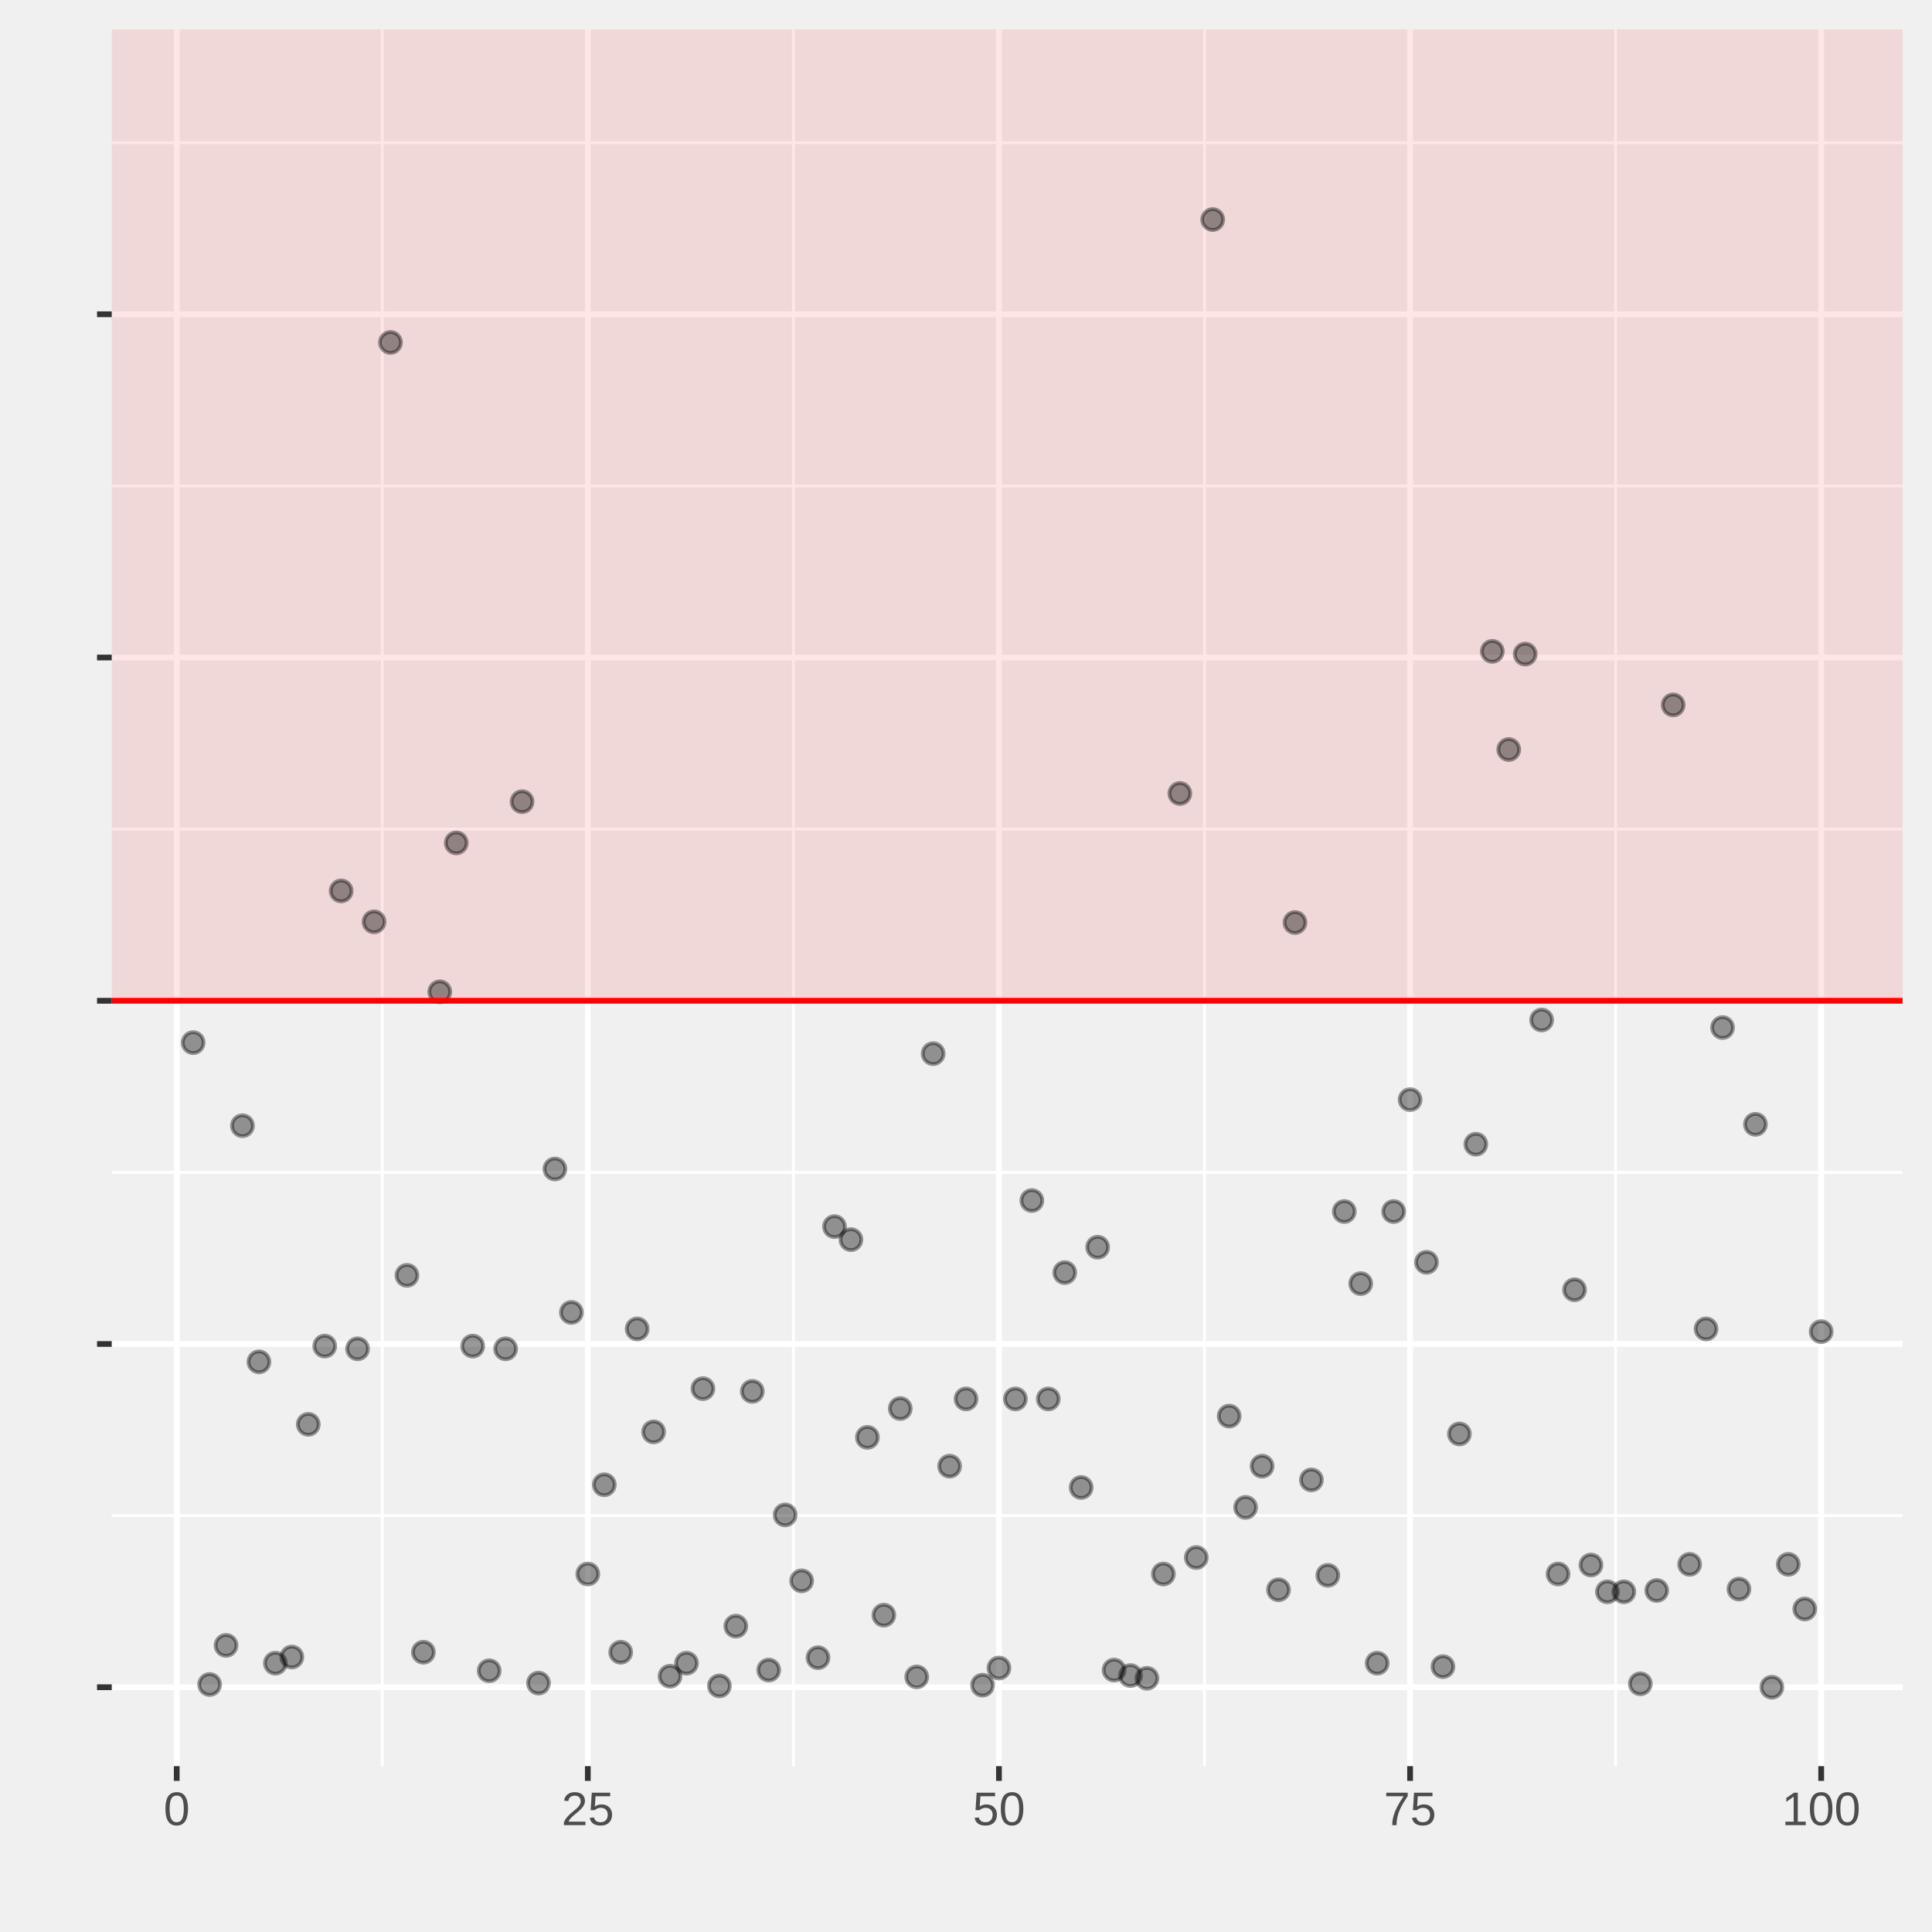
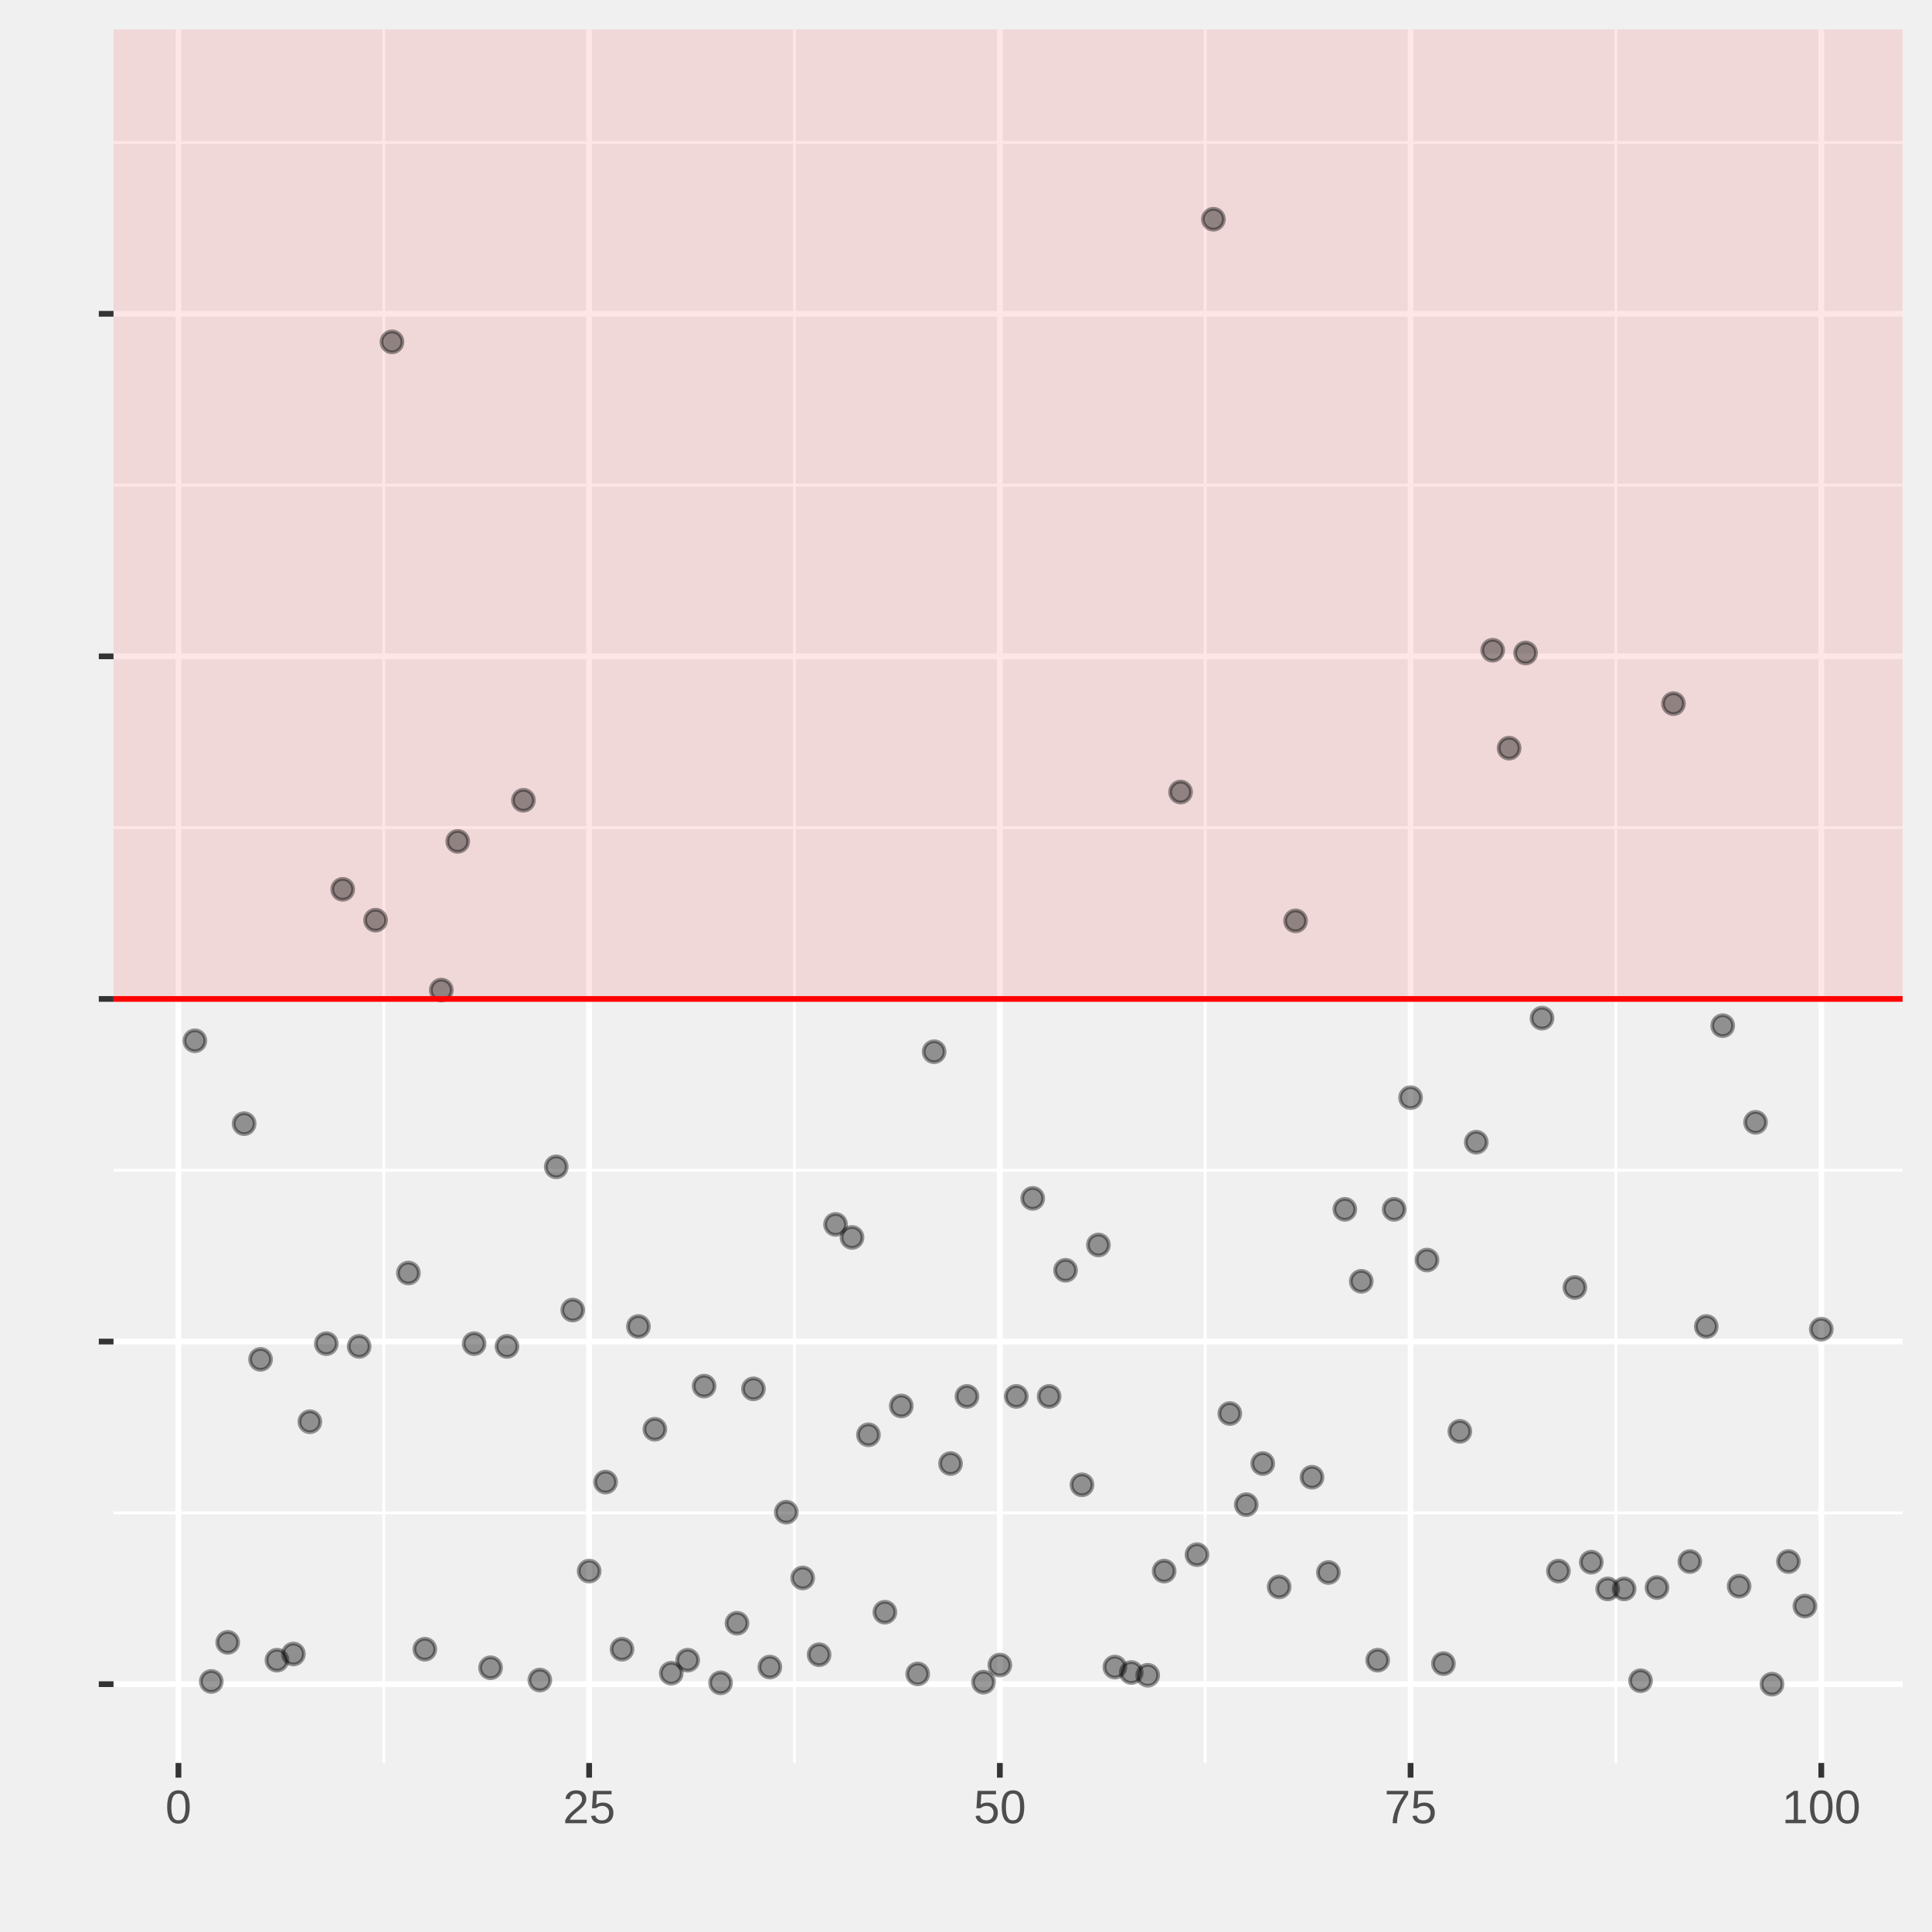
<svg xmlns="http://www.w3.org/2000/svg" width="360.00pt" height="360.00pt" viewBox="0 0 360.00 360.00">
  <g class="svglite">
    <defs>
      <style type="text/css">
    .svglite line, .svglite polyline, .svglite polygon, .svglite path, .svglite rect, .svglite circle {
      fill: none;
      stroke: #000000;
      stroke-linecap: round;
      stroke-linejoin: round;
      stroke-miterlimit: 10.00;
    }
    .svglite text {
      white-space: pre;
    }
    .svglite g.glyphgroup path {
      fill: inherit;
      stroke: none;
    }
  </style>
    </defs>
    <rect width="100%" height="100%" style="stroke: none; fill: none;" />
    <defs>
      <clipPath id="cpMC4wMHwzNjAuMDB8MC4wMHwzNjAuMDA=">
        <rect x="0.00" y="0.00" width="360.00" height="360.00" />
      </clipPath>
    </defs>
    <g clip-path="url(#cpMC4wMHwzNjAuMDB8MC4wMHwzNjAuMDA=)">
      <rect x="0" y="0.00" width="360.00" height="360.00" style="stroke-width: 1.07; stroke: none;" />
    </g>
    <defs>
-       <clipPath id="cpMjAuODJ8MzU0LjUyfDUuNDh8MzI5LjEw">
-         <rect x="20.82" y="5.48" width="333.70" height="323.62" />
+       <clipPath id="cpMjEuMTV8MzU0LjUyfDUuNDh8MzI4LjUw">
+         <rect x="21.15" y="5.48" width="333.37" height="323.02" />
      </clipPath>
    </defs>
-     <g clip-path="url(#cpMjAuODJ8MzU0LjUyfDUuNDh8MzI5LjEw)">
-       <rect x="20.82" y="5.48" width="333.70" height="323.62" style="stroke-width: 1.07; stroke: none;" />
-       <polyline points="20.82,282.41 354.52,282.41 " style="stroke-width: 0.53; stroke: #FFFFFF; stroke-linecap: butt;" />
-       <polyline points="20.82,218.46 354.52,218.46 " style="stroke-width: 0.53; stroke: #FFFFFF; stroke-linecap: butt;" />
-       <polyline points="20.82,154.50 354.52,154.50 " style="stroke-width: 0.53; stroke: #FFFFFF; stroke-linecap: butt;" />
-       <polyline points="20.82,90.54 354.52,90.54 " style="stroke-width: 0.53; stroke: #FFFFFF; stroke-linecap: butt;" />
-       <polyline points="20.82,26.59 354.52,26.59 " style="stroke-width: 0.53; stroke: #FFFFFF; stroke-linecap: butt;" />
-       <polyline points="71.23,329.10 71.23,5.48 " style="stroke-width: 0.53; stroke: #FFFFFF; stroke-linecap: butt;" />
-       <polyline points="147.84,329.10 147.84,5.48 " style="stroke-width: 0.53; stroke: #FFFFFF; stroke-linecap: butt;" />
-       <polyline points="224.44,329.10 224.44,5.48 " style="stroke-width: 0.53; stroke: #FFFFFF; stroke-linecap: butt;" />
-       <polyline points="301.05,329.10 301.05,5.48 " style="stroke-width: 0.53; stroke: #FFFFFF; stroke-linecap: butt;" />
-       <polyline points="20.82,314.39 354.52,314.39 " style="stroke-width: 1.07; stroke: #FFFFFF; stroke-linecap: butt;" />
-       <polyline points="20.82,250.43 354.52,250.43 " style="stroke-width: 1.07; stroke: #FFFFFF; stroke-linecap: butt;" />
-       <polyline points="20.82,186.48 354.52,186.48 " style="stroke-width: 1.07; stroke: #FFFFFF; stroke-linecap: butt;" />
-       <polyline points="20.82,122.52 354.52,122.52 " style="stroke-width: 1.07; stroke: #FFFFFF; stroke-linecap: butt;" />
-       <polyline points="20.82,58.56 354.52,58.56 " style="stroke-width: 1.07; stroke: #FFFFFF; stroke-linecap: butt;" />
-       <polyline points="32.93,329.10 32.93,5.48 " style="stroke-width: 1.07; stroke: #FFFFFF; stroke-linecap: butt;" />
-       <polyline points="109.53,329.10 109.53,5.48 " style="stroke-width: 1.07; stroke: #FFFFFF; stroke-linecap: butt;" />
-       <polyline points="186.14,329.10 186.14,5.48 " style="stroke-width: 1.07; stroke: #FFFFFF; stroke-linecap: butt;" />
-       <polyline points="262.75,329.10 262.75,5.48 " style="stroke-width: 1.07; stroke: #FFFFFF; stroke-linecap: butt;" />
-       <polyline points="339.35,329.10 339.35,5.48 " style="stroke-width: 1.07; stroke: #FFFFFF; stroke-linecap: butt;" />
-       <rect x="20.82" y="5.48" width="333.70" height="181.00" style="stroke-width: 1.07; stroke: none; stroke-linecap: butt; stroke-linejoin: miter; fill: #FF0000; fill-opacity: 0.10;" />
-       <circle cx="35.99" cy="194.28" r="1.95" style="stroke-width: 0.71; stroke: #000000; stroke-opacity: 0.40; fill: #000000; fill-opacity: 0.40;" />
-       <circle cx="39.06" cy="313.88" r="1.95" style="stroke-width: 0.71; stroke: #000000; stroke-opacity: 0.40; fill: #000000; fill-opacity: 0.40;" />
-       <circle cx="42.12" cy="306.59" r="1.95" style="stroke-width: 0.71; stroke: #000000; stroke-opacity: 0.40; fill: #000000; fill-opacity: 0.40;" />
-       <circle cx="45.18" cy="209.76" r="1.95" style="stroke-width: 0.71; stroke: #000000; stroke-opacity: 0.40; fill: #000000; fill-opacity: 0.40;" />
-       <circle cx="48.25" cy="253.76" r="1.95" style="stroke-width: 0.71; stroke: #000000; stroke-opacity: 0.40; fill: #000000; fill-opacity: 0.40;" />
-       <circle cx="51.31" cy="309.91" r="1.95" style="stroke-width: 0.71; stroke: #000000; stroke-opacity: 0.40; fill: #000000; fill-opacity: 0.40;" />
-       <circle cx="54.38" cy="308.76" r="1.95" style="stroke-width: 0.71; stroke: #000000; stroke-opacity: 0.40; fill: #000000; fill-opacity: 0.40;" />
-       <circle cx="57.44" cy="265.40" r="1.95" style="stroke-width: 0.71; stroke: #000000; stroke-opacity: 0.40; fill: #000000; fill-opacity: 0.40;" />
-       <circle cx="60.51" cy="250.82" r="1.95" style="stroke-width: 0.71; stroke: #000000; stroke-opacity: 0.40; fill: #000000; fill-opacity: 0.40;" />
-       <circle cx="63.57" cy="166.01" r="1.95" style="stroke-width: 0.71; stroke: #000000; stroke-opacity: 0.40; fill: #000000; fill-opacity: 0.40;" />
-       <circle cx="66.63" cy="251.33" r="1.95" style="stroke-width: 0.71; stroke: #000000; stroke-opacity: 0.40; fill: #000000; fill-opacity: 0.40;" />
-       <circle cx="69.70" cy="171.77" r="1.95" style="stroke-width: 0.71; stroke: #000000; stroke-opacity: 0.40; fill: #000000; fill-opacity: 0.40;" />
-       <circle cx="72.76" cy="63.81" r="1.95" style="stroke-width: 0.71; stroke: #000000; stroke-opacity: 0.40; fill: #000000; fill-opacity: 0.40;" />
-       <circle cx="75.83" cy="237.64" r="1.95" style="stroke-width: 0.71; stroke: #000000; stroke-opacity: 0.40; fill: #000000; fill-opacity: 0.40;" />
-       <circle cx="78.89" cy="307.87" r="1.95" style="stroke-width: 0.71; stroke: #000000; stroke-opacity: 0.40; fill: #000000; fill-opacity: 0.40;" />
-       <circle cx="81.95" cy="184.81" r="1.95" style="stroke-width: 0.71; stroke: #000000; stroke-opacity: 0.40; fill: #000000; fill-opacity: 0.40;" />
-       <circle cx="85.02" cy="157.06" r="1.95" style="stroke-width: 0.71; stroke: #000000; stroke-opacity: 0.40; fill: #000000; fill-opacity: 0.40;" />
-       <circle cx="88.08" cy="250.82" r="1.95" style="stroke-width: 0.71; stroke: #000000; stroke-opacity: 0.40; fill: #000000; fill-opacity: 0.40;" />
-       <circle cx="91.15" cy="311.32" r="1.95" style="stroke-width: 0.71; stroke: #000000; stroke-opacity: 0.40; fill: #000000; fill-opacity: 0.40;" />
-       <circle cx="94.21" cy="251.33" r="1.95" style="stroke-width: 0.71; stroke: #000000; stroke-opacity: 0.40; fill: #000000; fill-opacity: 0.40;" />
-       <circle cx="97.28" cy="149.38" r="1.95" style="stroke-width: 0.71; stroke: #000000; stroke-opacity: 0.40; fill: #000000; fill-opacity: 0.40;" />
-       <circle cx="100.34" cy="313.62" r="1.95" style="stroke-width: 0.71; stroke: #000000; stroke-opacity: 0.40; fill: #000000; fill-opacity: 0.40;" />
-       <circle cx="103.40" cy="217.82" r="1.95" style="stroke-width: 0.71; stroke: #000000; stroke-opacity: 0.40; fill: #000000; fill-opacity: 0.40;" />
-       <circle cx="106.47" cy="244.55" r="1.95" style="stroke-width: 0.71; stroke: #000000; stroke-opacity: 0.40; fill: #000000; fill-opacity: 0.40;" />
-       <circle cx="109.53" cy="293.29" r="1.95" style="stroke-width: 0.71; stroke: #000000; stroke-opacity: 0.40; fill: #000000; fill-opacity: 0.40;" />
-       <circle cx="112.60" cy="276.66" r="1.95" style="stroke-width: 0.71; stroke: #000000; stroke-opacity: 0.40; fill: #000000; fill-opacity: 0.40;" />
-       <circle cx="115.66" cy="307.87" r="1.95" style="stroke-width: 0.71; stroke: #000000; stroke-opacity: 0.40; fill: #000000; fill-opacity: 0.40;" />
-       <circle cx="118.73" cy="247.62" r="1.95" style="stroke-width: 0.71; stroke: #000000; stroke-opacity: 0.40; fill: #000000; fill-opacity: 0.40;" />
-       <circle cx="121.79" cy="266.81" r="1.95" style="stroke-width: 0.71; stroke: #000000; stroke-opacity: 0.40; fill: #000000; fill-opacity: 0.40;" />
-       <circle cx="124.85" cy="312.34" r="1.95" style="stroke-width: 0.71; stroke: #000000; stroke-opacity: 0.40; fill: #000000; fill-opacity: 0.40;" />
-       <circle cx="127.92" cy="309.91" r="1.95" style="stroke-width: 0.71; stroke: #000000; stroke-opacity: 0.40; fill: #000000; fill-opacity: 0.40;" />
-       <circle cx="130.98" cy="258.75" r="1.95" style="stroke-width: 0.71; stroke: #000000; stroke-opacity: 0.40; fill: #000000; fill-opacity: 0.40;" />
-       <circle cx="134.05" cy="314.14" r="1.95" style="stroke-width: 0.71; stroke: #000000; stroke-opacity: 0.40; fill: #000000; fill-opacity: 0.40;" />
-       <circle cx="137.11" cy="303.01" r="1.95" style="stroke-width: 0.71; stroke: #000000; stroke-opacity: 0.40; fill: #000000; fill-opacity: 0.40;" />
-       <circle cx="140.18" cy="259.26" r="1.95" style="stroke-width: 0.71; stroke: #000000; stroke-opacity: 0.40; fill: #000000; fill-opacity: 0.40;" />
-       <circle cx="143.24" cy="311.19" r="1.95" style="stroke-width: 0.71; stroke: #000000; stroke-opacity: 0.40; fill: #000000; fill-opacity: 0.40;" />
-       <circle cx="146.30" cy="282.28" r="1.95" style="stroke-width: 0.71; stroke: #000000; stroke-opacity: 0.40; fill: #000000; fill-opacity: 0.40;" />
-       <circle cx="149.37" cy="294.56" r="1.95" style="stroke-width: 0.71; stroke: #000000; stroke-opacity: 0.40; fill: #000000; fill-opacity: 0.40;" />
-       <circle cx="152.43" cy="308.89" r="1.95" style="stroke-width: 0.71; stroke: #000000; stroke-opacity: 0.40; fill: #000000; fill-opacity: 0.40;" />
-       <circle cx="155.50" cy="228.56" r="1.95" style="stroke-width: 0.71; stroke: #000000; stroke-opacity: 0.40; fill: #000000; fill-opacity: 0.40;" />
-       <circle cx="158.56" cy="230.99" r="1.95" style="stroke-width: 0.71; stroke: #000000; stroke-opacity: 0.40; fill: #000000; fill-opacity: 0.40;" />
-       <circle cx="161.63" cy="267.83" r="1.95" style="stroke-width: 0.71; stroke: #000000; stroke-opacity: 0.40; fill: #000000; fill-opacity: 0.40;" />
-       <circle cx="164.69" cy="300.96" r="1.95" style="stroke-width: 0.71; stroke: #000000; stroke-opacity: 0.40; fill: #000000; fill-opacity: 0.40;" />
-       <circle cx="167.75" cy="262.46" r="1.95" style="stroke-width: 0.71; stroke: #000000; stroke-opacity: 0.40; fill: #000000; fill-opacity: 0.40;" />
-       <circle cx="170.82" cy="312.47" r="1.95" style="stroke-width: 0.71; stroke: #000000; stroke-opacity: 0.40; fill: #000000; fill-opacity: 0.40;" />
-       <circle cx="173.88" cy="196.33" r="1.95" style="stroke-width: 0.71; stroke: #000000; stroke-opacity: 0.40; fill: #000000; fill-opacity: 0.40;" />
-       <circle cx="176.95" cy="273.20" r="1.95" style="stroke-width: 0.71; stroke: #000000; stroke-opacity: 0.40; fill: #000000; fill-opacity: 0.40;" />
-       <circle cx="180.01" cy="260.67" r="1.95" style="stroke-width: 0.71; stroke: #000000; stroke-opacity: 0.40; fill: #000000; fill-opacity: 0.40;" />
-       <circle cx="183.08" cy="314.01" r="1.95" style="stroke-width: 0.71; stroke: #000000; stroke-opacity: 0.40; fill: #000000; fill-opacity: 0.40;" />
-       <circle cx="186.14" cy="310.81" r="1.95" style="stroke-width: 0.71; stroke: #000000; stroke-opacity: 0.40; fill: #000000; fill-opacity: 0.40;" />
-       <circle cx="189.20" cy="260.67" r="1.95" style="stroke-width: 0.71; stroke: #000000; stroke-opacity: 0.40; fill: #000000; fill-opacity: 0.40;" />
-       <circle cx="192.27" cy="223.70" r="1.95" style="stroke-width: 0.71; stroke: #000000; stroke-opacity: 0.40; fill: #000000; fill-opacity: 0.40;" />
-       <circle cx="195.33" cy="260.67" r="1.95" style="stroke-width: 0.71; stroke: #000000; stroke-opacity: 0.40; fill: #000000; fill-opacity: 0.40;" />
-       <circle cx="198.40" cy="237.13" r="1.95" style="stroke-width: 0.71; stroke: #000000; stroke-opacity: 0.40; fill: #000000; fill-opacity: 0.40;" />
-       <circle cx="201.46" cy="277.17" r="1.95" style="stroke-width: 0.71; stroke: #000000; stroke-opacity: 0.40; fill: #000000; fill-opacity: 0.40;" />
-       <circle cx="204.53" cy="232.40" r="1.95" style="stroke-width: 0.71; stroke: #000000; stroke-opacity: 0.40; fill: #000000; fill-opacity: 0.40;" />
-       <circle cx="207.59" cy="311.19" r="1.95" style="stroke-width: 0.71; stroke: #000000; stroke-opacity: 0.40; fill: #000000; fill-opacity: 0.40;" />
-       <circle cx="210.65" cy="312.22" r="1.95" style="stroke-width: 0.71; stroke: #000000; stroke-opacity: 0.40; fill: #000000; fill-opacity: 0.40;" />
-       <circle cx="213.72" cy="312.73" r="1.95" style="stroke-width: 0.71; stroke: #000000; stroke-opacity: 0.40; fill: #000000; fill-opacity: 0.40;" />
-       <circle cx="216.78" cy="293.29" r="1.95" style="stroke-width: 0.71; stroke: #000000; stroke-opacity: 0.40; fill: #000000; fill-opacity: 0.40;" />
-       <circle cx="219.85" cy="147.85" r="1.95" style="stroke-width: 0.71; stroke: #000000; stroke-opacity: 0.40; fill: #000000; fill-opacity: 0.40;" />
-       <circle cx="222.91" cy="290.22" r="1.95" style="stroke-width: 0.71; stroke: #000000; stroke-opacity: 0.40; fill: #000000; fill-opacity: 0.40;" />
-       <circle cx="225.97" cy="40.91" r="1.95" style="stroke-width: 0.71; stroke: #000000; stroke-opacity: 0.40; fill: #000000; fill-opacity: 0.40;" />
-       <circle cx="229.04" cy="263.87" r="1.95" style="stroke-width: 0.71; stroke: #000000; stroke-opacity: 0.40; fill: #000000; fill-opacity: 0.40;" />
-       <circle cx="232.10" cy="280.88" r="1.95" style="stroke-width: 0.71; stroke: #000000; stroke-opacity: 0.40; fill: #000000; fill-opacity: 0.40;" />
-       <circle cx="235.17" cy="273.20" r="1.95" style="stroke-width: 0.71; stroke: #000000; stroke-opacity: 0.40; fill: #000000; fill-opacity: 0.40;" />
-       <circle cx="238.23" cy="296.23" r="1.95" style="stroke-width: 0.71; stroke: #000000; stroke-opacity: 0.40; fill: #000000; fill-opacity: 0.40;" />
-       <circle cx="241.30" cy="171.90" r="1.95" style="stroke-width: 0.71; stroke: #000000; stroke-opacity: 0.40; fill: #000000; fill-opacity: 0.40;" />
-       <circle cx="244.36" cy="275.76" r="1.95" style="stroke-width: 0.71; stroke: #000000; stroke-opacity: 0.40; fill: #000000; fill-opacity: 0.40;" />
-       <circle cx="247.42" cy="293.54" r="1.95" style="stroke-width: 0.71; stroke: #000000; stroke-opacity: 0.40; fill: #000000; fill-opacity: 0.40;" />
-       <circle cx="250.49" cy="225.75" r="1.95" style="stroke-width: 0.71; stroke: #000000; stroke-opacity: 0.40; fill: #000000; fill-opacity: 0.40;" />
-       <circle cx="253.55" cy="239.18" r="1.95" style="stroke-width: 0.71; stroke: #000000; stroke-opacity: 0.40; fill: #000000; fill-opacity: 0.40;" />
-       <circle cx="256.62" cy="309.91" r="1.95" style="stroke-width: 0.71; stroke: #000000; stroke-opacity: 0.40; fill: #000000; fill-opacity: 0.40;" />
-       <circle cx="259.68" cy="225.75" r="1.95" style="stroke-width: 0.71; stroke: #000000; stroke-opacity: 0.40; fill: #000000; fill-opacity: 0.40;" />
-       <circle cx="262.75" cy="204.90" r="1.95" style="stroke-width: 0.71; stroke: #000000; stroke-opacity: 0.40; fill: #000000; fill-opacity: 0.40;" />
-       <circle cx="265.81" cy="235.21" r="1.95" style="stroke-width: 0.71; stroke: #000000; stroke-opacity: 0.40; fill: #000000; fill-opacity: 0.40;" />
-       <circle cx="268.87" cy="310.55" r="1.95" style="stroke-width: 0.71; stroke: #000000; stroke-opacity: 0.40; fill: #000000; fill-opacity: 0.40;" />
-       <circle cx="271.94" cy="267.19" r="1.95" style="stroke-width: 0.71; stroke: #000000; stroke-opacity: 0.40; fill: #000000; fill-opacity: 0.40;" />
-       <circle cx="275.00" cy="213.21" r="1.95" style="stroke-width: 0.71; stroke: #000000; stroke-opacity: 0.40; fill: #000000; fill-opacity: 0.40;" />
-       <circle cx="278.07" cy="121.37" r="1.95" style="stroke-width: 0.71; stroke: #000000; stroke-opacity: 0.40; fill: #000000; fill-opacity: 0.40;" />
-       <circle cx="281.13" cy="139.66" r="1.95" style="stroke-width: 0.71; stroke: #000000; stroke-opacity: 0.40; fill: #000000; fill-opacity: 0.40;" />
-       <circle cx="284.20" cy="121.88" r="1.95" style="stroke-width: 0.71; stroke: #000000; stroke-opacity: 0.40; fill: #000000; fill-opacity: 0.40;" />
-       <circle cx="287.26" cy="190.06" r="1.95" style="stroke-width: 0.71; stroke: #000000; stroke-opacity: 0.40; fill: #000000; fill-opacity: 0.40;" />
-       <circle cx="290.32" cy="293.29" r="1.95" style="stroke-width: 0.71; stroke: #000000; stroke-opacity: 0.40; fill: #000000; fill-opacity: 0.40;" />
-       <circle cx="293.39" cy="240.33" r="1.95" style="stroke-width: 0.71; stroke: #000000; stroke-opacity: 0.40; fill: #000000; fill-opacity: 0.40;" />
-       <circle cx="296.45" cy="291.62" r="1.95" style="stroke-width: 0.71; stroke: #000000; stroke-opacity: 0.40; fill: #000000; fill-opacity: 0.40;" />
-       <circle cx="299.52" cy="296.61" r="1.95" style="stroke-width: 0.71; stroke: #000000; stroke-opacity: 0.40; fill: #000000; fill-opacity: 0.40;" />
-       <circle cx="302.58" cy="296.61" r="1.95" style="stroke-width: 0.71; stroke: #000000; stroke-opacity: 0.40; fill: #000000; fill-opacity: 0.40;" />
-       <circle cx="305.65" cy="313.75" r="1.95" style="stroke-width: 0.71; stroke: #000000; stroke-opacity: 0.40; fill: #000000; fill-opacity: 0.40;" />
-       <circle cx="308.71" cy="296.36" r="1.95" style="stroke-width: 0.71; stroke: #000000; stroke-opacity: 0.40; fill: #000000; fill-opacity: 0.40;" />
-       <circle cx="311.77" cy="131.35" r="1.95" style="stroke-width: 0.71; stroke: #000000; stroke-opacity: 0.40; fill: #000000; fill-opacity: 0.40;" />
-       <circle cx="314.84" cy="291.49" r="1.95" style="stroke-width: 0.71; stroke: #000000; stroke-opacity: 0.40; fill: #000000; fill-opacity: 0.40;" />
-       <circle cx="317.90" cy="247.62" r="1.95" style="stroke-width: 0.71; stroke: #000000; stroke-opacity: 0.40; fill: #000000; fill-opacity: 0.40;" />
-       <circle cx="320.97" cy="191.47" r="1.95" style="stroke-width: 0.71; stroke: #000000; stroke-opacity: 0.40; fill: #000000; fill-opacity: 0.40;" />
-       <circle cx="324.03" cy="296.10" r="1.95" style="stroke-width: 0.71; stroke: #000000; stroke-opacity: 0.40; fill: #000000; fill-opacity: 0.40;" />
-       <circle cx="327.10" cy="209.50" r="1.95" style="stroke-width: 0.71; stroke: #000000; stroke-opacity: 0.40; fill: #000000; fill-opacity: 0.40;" />
-       <circle cx="330.16" cy="314.39" r="1.95" style="stroke-width: 0.71; stroke: #000000; stroke-opacity: 0.40; fill: #000000; fill-opacity: 0.40;" />
-       <circle cx="333.22" cy="291.49" r="1.95" style="stroke-width: 0.71; stroke: #000000; stroke-opacity: 0.40; fill: #000000; fill-opacity: 0.40;" />
-       <circle cx="336.29" cy="299.81" r="1.95" style="stroke-width: 0.71; stroke: #000000; stroke-opacity: 0.40; fill: #000000; fill-opacity: 0.40;" />
-       <circle cx="339.35" cy="248.13" r="1.95" style="stroke-width: 0.71; stroke: #000000; stroke-opacity: 0.40; fill: #000000; fill-opacity: 0.40;" />
-       <line x1="20.82" y1="186.48" x2="354.52" y2="186.48" style="stroke-width: 1.07; stroke: #FF0000; stroke-linecap: butt;" />
+     <g clip-path="url(#cpMjEuMTV8MzU0LjUyfDUuNDh8MzI4LjUw)">
+       <rect x="21.15" y="5.48" width="333.37" height="323.02" style="stroke-width: 1.07; stroke: none;" />
+       <polyline points="21.15,281.90 354.52,281.90 " style="stroke-width: 0.53; stroke: #FFFFFF; stroke-linecap: butt;" />
+       <polyline points="21.15,218.06 354.52,218.06 " style="stroke-width: 0.53; stroke: #FFFFFF; stroke-linecap: butt;" />
+       <polyline points="21.15,154.22 354.52,154.22 " style="stroke-width: 0.53; stroke: #FFFFFF; stroke-linecap: butt;" />
+       <polyline points="21.15,90.39 354.52,90.39 " style="stroke-width: 0.53; stroke: #FFFFFF; stroke-linecap: butt;" />
+       <polyline points="21.15,26.55 354.52,26.55 " style="stroke-width: 0.53; stroke: #FFFFFF; stroke-linecap: butt;" />
+       <polyline points="71.51,328.50 71.51,5.48 " style="stroke-width: 0.53; stroke: #FFFFFF; stroke-linecap: butt;" />
+       <polyline points="148.04,328.50 148.04,5.48 " style="stroke-width: 0.53; stroke: #FFFFFF; stroke-linecap: butt;" />
+       <polyline points="224.57,328.50 224.57,5.48 " style="stroke-width: 0.53; stroke: #FFFFFF; stroke-linecap: butt;" />
+       <polyline points="301.10,328.50 301.10,5.48 " style="stroke-width: 0.53; stroke: #FFFFFF; stroke-linecap: butt;" />
+       <polyline points="21.15,313.82 354.52,313.82 " style="stroke-width: 1.07; stroke: #FFFFFF; stroke-linecap: butt;" />
+       <polyline points="21.15,249.98 354.52,249.98 " style="stroke-width: 1.07; stroke: #FFFFFF; stroke-linecap: butt;" />
+       <polyline points="21.15,186.14 354.52,186.14 " style="stroke-width: 1.07; stroke: #FFFFFF; stroke-linecap: butt;" />
+       <polyline points="21.15,122.30 354.52,122.30 " style="stroke-width: 1.07; stroke: #FFFFFF; stroke-linecap: butt;" />
+       <polyline points="21.15,58.47 354.52,58.47 " style="stroke-width: 1.07; stroke: #FFFFFF; stroke-linecap: butt;" />
+       <polyline points="33.25,328.50 33.25,5.48 " style="stroke-width: 1.07; stroke: #FFFFFF; stroke-linecap: butt;" />
+       <polyline points="109.78,328.50 109.78,5.48 " style="stroke-width: 1.07; stroke: #FFFFFF; stroke-linecap: butt;" />
+       <polyline points="186.31,328.50 186.31,5.48 " style="stroke-width: 1.07; stroke: #FFFFFF; stroke-linecap: butt;" />
+       <polyline points="262.84,328.50 262.84,5.48 " style="stroke-width: 1.07; stroke: #FFFFFF; stroke-linecap: butt;" />
+       <polyline points="339.37,328.50 339.37,5.48 " style="stroke-width: 1.07; stroke: #FFFFFF; stroke-linecap: butt;" />
+       <rect x="21.15" y="5.48" width="333.37" height="180.66" style="stroke-width: 1.07; stroke: none; stroke-linecap: butt; stroke-linejoin: miter; fill: #FF0000; fill-opacity: 0.10;" />
+       <circle cx="36.31" cy="193.93" r="1.95" style="stroke-width: 0.71; stroke: #000000; stroke-opacity: 0.40; fill: #000000; fill-opacity: 0.40;" />
+       <circle cx="39.37" cy="313.31" r="1.95" style="stroke-width: 0.71; stroke: #000000; stroke-opacity: 0.40; fill: #000000; fill-opacity: 0.40;" />
+       <circle cx="42.43" cy="306.03" r="1.95" style="stroke-width: 0.71; stroke: #000000; stroke-opacity: 0.40; fill: #000000; fill-opacity: 0.40;" />
+       <circle cx="45.49" cy="209.38" r="1.95" style="stroke-width: 0.71; stroke: #000000; stroke-opacity: 0.40; fill: #000000; fill-opacity: 0.40;" />
+       <circle cx="48.55" cy="253.30" r="1.95" style="stroke-width: 0.71; stroke: #000000; stroke-opacity: 0.40; fill: #000000; fill-opacity: 0.40;" />
+       <circle cx="51.61" cy="309.35" r="1.95" style="stroke-width: 0.71; stroke: #000000; stroke-opacity: 0.40; fill: #000000; fill-opacity: 0.40;" />
+       <circle cx="54.67" cy="308.20" r="1.95" style="stroke-width: 0.71; stroke: #000000; stroke-opacity: 0.40; fill: #000000; fill-opacity: 0.40;" />
+       <circle cx="57.74" cy="264.92" r="1.95" style="stroke-width: 0.71; stroke: #000000; stroke-opacity: 0.40; fill: #000000; fill-opacity: 0.40;" />
+       <circle cx="60.80" cy="250.37" r="1.95" style="stroke-width: 0.71; stroke: #000000; stroke-opacity: 0.40; fill: #000000; fill-opacity: 0.40;" />
+       <circle cx="63.86" cy="165.71" r="1.95" style="stroke-width: 0.71; stroke: #000000; stroke-opacity: 0.40; fill: #000000; fill-opacity: 0.40;" />
+       <circle cx="66.92" cy="250.88" r="1.95" style="stroke-width: 0.71; stroke: #000000; stroke-opacity: 0.40; fill: #000000; fill-opacity: 0.40;" />
+       <circle cx="69.98" cy="171.46" r="1.95" style="stroke-width: 0.71; stroke: #000000; stroke-opacity: 0.40; fill: #000000; fill-opacity: 0.40;" />
+       <circle cx="73.04" cy="63.70" r="1.95" style="stroke-width: 0.71; stroke: #000000; stroke-opacity: 0.40; fill: #000000; fill-opacity: 0.40;" />
+       <circle cx="76.10" cy="237.21" r="1.95" style="stroke-width: 0.71; stroke: #000000; stroke-opacity: 0.40; fill: #000000; fill-opacity: 0.40;" />
+       <circle cx="79.16" cy="307.31" r="1.95" style="stroke-width: 0.71; stroke: #000000; stroke-opacity: 0.40; fill: #000000; fill-opacity: 0.40;" />
+       <circle cx="82.23" cy="184.48" r="1.95" style="stroke-width: 0.71; stroke: #000000; stroke-opacity: 0.40; fill: #000000; fill-opacity: 0.40;" />
+       <circle cx="85.29" cy="156.78" r="1.95" style="stroke-width: 0.71; stroke: #000000; stroke-opacity: 0.40; fill: #000000; fill-opacity: 0.40;" />
+       <circle cx="88.35" cy="250.37" r="1.95" style="stroke-width: 0.71; stroke: #000000; stroke-opacity: 0.40; fill: #000000; fill-opacity: 0.40;" />
+       <circle cx="91.41" cy="310.76" r="1.95" style="stroke-width: 0.71; stroke: #000000; stroke-opacity: 0.40; fill: #000000; fill-opacity: 0.40;" />
+       <circle cx="94.47" cy="250.88" r="1.95" style="stroke-width: 0.71; stroke: #000000; stroke-opacity: 0.40; fill: #000000; fill-opacity: 0.40;" />
+       <circle cx="97.53" cy="149.12" r="1.95" style="stroke-width: 0.71; stroke: #000000; stroke-opacity: 0.40; fill: #000000; fill-opacity: 0.40;" />
+       <circle cx="100.59" cy="313.05" r="1.95" style="stroke-width: 0.71; stroke: #000000; stroke-opacity: 0.40; fill: #000000; fill-opacity: 0.40;" />
+       <circle cx="103.65" cy="217.42" r="1.95" style="stroke-width: 0.71; stroke: #000000; stroke-opacity: 0.40; fill: #000000; fill-opacity: 0.40;" />
+       <circle cx="106.72" cy="244.11" r="1.95" style="stroke-width: 0.71; stroke: #000000; stroke-opacity: 0.40; fill: #000000; fill-opacity: 0.40;" />
+       <circle cx="109.78" cy="292.75" r="1.95" style="stroke-width: 0.71; stroke: #000000; stroke-opacity: 0.40; fill: #000000; fill-opacity: 0.40;" />
+       <circle cx="112.84" cy="276.16" r="1.95" style="stroke-width: 0.71; stroke: #000000; stroke-opacity: 0.40; fill: #000000; fill-opacity: 0.40;" />
+       <circle cx="115.90" cy="307.31" r="1.95" style="stroke-width: 0.71; stroke: #000000; stroke-opacity: 0.40; fill: #000000; fill-opacity: 0.40;" />
+       <circle cx="118.96" cy="247.17" r="1.95" style="stroke-width: 0.71; stroke: #000000; stroke-opacity: 0.40; fill: #000000; fill-opacity: 0.40;" />
+       <circle cx="122.02" cy="266.32" r="1.95" style="stroke-width: 0.71; stroke: #000000; stroke-opacity: 0.40; fill: #000000; fill-opacity: 0.40;" />
+       <circle cx="125.08" cy="311.78" r="1.95" style="stroke-width: 0.71; stroke: #000000; stroke-opacity: 0.40; fill: #000000; fill-opacity: 0.40;" />
+       <circle cx="128.14" cy="309.35" r="1.95" style="stroke-width: 0.71; stroke: #000000; stroke-opacity: 0.40; fill: #000000; fill-opacity: 0.40;" />
+       <circle cx="131.20" cy="258.28" r="1.95" style="stroke-width: 0.71; stroke: #000000; stroke-opacity: 0.40; fill: #000000; fill-opacity: 0.40;" />
+       <circle cx="134.27" cy="313.57" r="1.95" style="stroke-width: 0.71; stroke: #000000; stroke-opacity: 0.40; fill: #000000; fill-opacity: 0.40;" />
+       <circle cx="137.33" cy="302.46" r="1.95" style="stroke-width: 0.71; stroke: #000000; stroke-opacity: 0.40; fill: #000000; fill-opacity: 0.40;" />
+       <circle cx="140.39" cy="258.79" r="1.95" style="stroke-width: 0.71; stroke: #000000; stroke-opacity: 0.40; fill: #000000; fill-opacity: 0.40;" />
+       <circle cx="143.45" cy="310.63" r="1.95" style="stroke-width: 0.71; stroke: #000000; stroke-opacity: 0.40; fill: #000000; fill-opacity: 0.40;" />
+       <circle cx="146.51" cy="281.77" r="1.95" style="stroke-width: 0.71; stroke: #000000; stroke-opacity: 0.40; fill: #000000; fill-opacity: 0.40;" />
+       <circle cx="149.57" cy="294.03" r="1.95" style="stroke-width: 0.71; stroke: #000000; stroke-opacity: 0.40; fill: #000000; fill-opacity: 0.40;" />
+       <circle cx="152.63" cy="308.33" r="1.95" style="stroke-width: 0.71; stroke: #000000; stroke-opacity: 0.40; fill: #000000; fill-opacity: 0.40;" />
+       <circle cx="155.69" cy="228.15" r="1.95" style="stroke-width: 0.71; stroke: #000000; stroke-opacity: 0.40; fill: #000000; fill-opacity: 0.40;" />
+       <circle cx="158.76" cy="230.58" r="1.95" style="stroke-width: 0.71; stroke: #000000; stroke-opacity: 0.40; fill: #000000; fill-opacity: 0.40;" />
+       <circle cx="161.82" cy="267.35" r="1.95" style="stroke-width: 0.71; stroke: #000000; stroke-opacity: 0.40; fill: #000000; fill-opacity: 0.40;" />
+       <circle cx="164.88" cy="300.41" r="1.95" style="stroke-width: 0.71; stroke: #000000; stroke-opacity: 0.40; fill: #000000; fill-opacity: 0.40;" />
+       <circle cx="167.94" cy="261.98" r="1.95" style="stroke-width: 0.71; stroke: #000000; stroke-opacity: 0.40; fill: #000000; fill-opacity: 0.40;" />
+       <circle cx="171.00" cy="311.91" r="1.95" style="stroke-width: 0.71; stroke: #000000; stroke-opacity: 0.40; fill: #000000; fill-opacity: 0.40;" />
+       <circle cx="174.06" cy="195.97" r="1.95" style="stroke-width: 0.71; stroke: #000000; stroke-opacity: 0.40; fill: #000000; fill-opacity: 0.40;" />
+       <circle cx="177.12" cy="272.71" r="1.95" style="stroke-width: 0.71; stroke: #000000; stroke-opacity: 0.40; fill: #000000; fill-opacity: 0.40;" />
+       <circle cx="180.18" cy="260.20" r="1.95" style="stroke-width: 0.71; stroke: #000000; stroke-opacity: 0.40; fill: #000000; fill-opacity: 0.40;" />
+       <circle cx="183.25" cy="313.44" r="1.95" style="stroke-width: 0.71; stroke: #000000; stroke-opacity: 0.40; fill: #000000; fill-opacity: 0.40;" />
+       <circle cx="186.31" cy="310.25" r="1.95" style="stroke-width: 0.71; stroke: #000000; stroke-opacity: 0.40; fill: #000000; fill-opacity: 0.40;" />
+       <circle cx="189.37" cy="260.20" r="1.95" style="stroke-width: 0.71; stroke: #000000; stroke-opacity: 0.40; fill: #000000; fill-opacity: 0.40;" />
+       <circle cx="192.43" cy="223.30" r="1.95" style="stroke-width: 0.71; stroke: #000000; stroke-opacity: 0.40; fill: #000000; fill-opacity: 0.40;" />
+       <circle cx="195.49" cy="260.20" r="1.95" style="stroke-width: 0.71; stroke: #000000; stroke-opacity: 0.40; fill: #000000; fill-opacity: 0.40;" />
+       <circle cx="198.55" cy="236.70" r="1.95" style="stroke-width: 0.71; stroke: #000000; stroke-opacity: 0.40; fill: #000000; fill-opacity: 0.40;" />
+       <circle cx="201.61" cy="276.67" r="1.95" style="stroke-width: 0.71; stroke: #000000; stroke-opacity: 0.40; fill: #000000; fill-opacity: 0.40;" />
+       <circle cx="204.67" cy="231.98" r="1.95" style="stroke-width: 0.71; stroke: #000000; stroke-opacity: 0.40; fill: #000000; fill-opacity: 0.40;" />
+       <circle cx="207.74" cy="310.63" r="1.95" style="stroke-width: 0.71; stroke: #000000; stroke-opacity: 0.40; fill: #000000; fill-opacity: 0.40;" />
+       <circle cx="210.80" cy="311.65" r="1.95" style="stroke-width: 0.71; stroke: #000000; stroke-opacity: 0.40; fill: #000000; fill-opacity: 0.40;" />
+       <circle cx="213.86" cy="312.16" r="1.95" style="stroke-width: 0.71; stroke: #000000; stroke-opacity: 0.40; fill: #000000; fill-opacity: 0.40;" />
+       <circle cx="216.92" cy="292.75" r="1.95" style="stroke-width: 0.71; stroke: #000000; stroke-opacity: 0.40; fill: #000000; fill-opacity: 0.40;" />
+       <circle cx="219.98" cy="147.58" r="1.95" style="stroke-width: 0.71; stroke: #000000; stroke-opacity: 0.40; fill: #000000; fill-opacity: 0.40;" />
+       <circle cx="223.04" cy="289.69" r="1.95" style="stroke-width: 0.71; stroke: #000000; stroke-opacity: 0.40; fill: #000000; fill-opacity: 0.40;" />
+       <circle cx="226.10" cy="40.85" r="1.95" style="stroke-width: 0.71; stroke: #000000; stroke-opacity: 0.40; fill: #000000; fill-opacity: 0.40;" />
+       <circle cx="229.16" cy="263.39" r="1.95" style="stroke-width: 0.71; stroke: #000000; stroke-opacity: 0.40; fill: #000000; fill-opacity: 0.40;" />
+       <circle cx="232.22" cy="280.37" r="1.95" style="stroke-width: 0.71; stroke: #000000; stroke-opacity: 0.40; fill: #000000; fill-opacity: 0.40;" />
+       <circle cx="235.29" cy="272.71" r="1.95" style="stroke-width: 0.71; stroke: #000000; stroke-opacity: 0.40; fill: #000000; fill-opacity: 0.40;" />
+       <circle cx="238.35" cy="295.69" r="1.95" style="stroke-width: 0.71; stroke: #000000; stroke-opacity: 0.40; fill: #000000; fill-opacity: 0.40;" />
+       <circle cx="241.41" cy="171.59" r="1.95" style="stroke-width: 0.71; stroke: #000000; stroke-opacity: 0.40; fill: #000000; fill-opacity: 0.40;" />
+       <circle cx="244.47" cy="275.26" r="1.95" style="stroke-width: 0.71; stroke: #000000; stroke-opacity: 0.40; fill: #000000; fill-opacity: 0.40;" />
+       <circle cx="247.53" cy="293.01" r="1.95" style="stroke-width: 0.71; stroke: #000000; stroke-opacity: 0.40; fill: #000000; fill-opacity: 0.40;" />
+       <circle cx="250.59" cy="225.34" r="1.95" style="stroke-width: 0.71; stroke: #000000; stroke-opacity: 0.40; fill: #000000; fill-opacity: 0.40;" />
+       <circle cx="253.65" cy="238.75" r="1.95" style="stroke-width: 0.71; stroke: #000000; stroke-opacity: 0.40; fill: #000000; fill-opacity: 0.40;" />
+       <circle cx="256.71" cy="309.35" r="1.95" style="stroke-width: 0.71; stroke: #000000; stroke-opacity: 0.40; fill: #000000; fill-opacity: 0.40;" />
+       <circle cx="259.78" cy="225.34" r="1.95" style="stroke-width: 0.71; stroke: #000000; stroke-opacity: 0.40; fill: #000000; fill-opacity: 0.40;" />
+       <circle cx="262.84" cy="204.53" r="1.95" style="stroke-width: 0.71; stroke: #000000; stroke-opacity: 0.40; fill: #000000; fill-opacity: 0.40;" />
+       <circle cx="265.90" cy="234.79" r="1.95" style="stroke-width: 0.71; stroke: #000000; stroke-opacity: 0.40; fill: #000000; fill-opacity: 0.40;" />
+       <circle cx="268.96" cy="309.99" r="1.95" style="stroke-width: 0.71; stroke: #000000; stroke-opacity: 0.40; fill: #000000; fill-opacity: 0.40;" />
+       <circle cx="272.02" cy="266.71" r="1.95" style="stroke-width: 0.71; stroke: #000000; stroke-opacity: 0.40; fill: #000000; fill-opacity: 0.40;" />
+       <circle cx="275.08" cy="212.83" r="1.95" style="stroke-width: 0.71; stroke: #000000; stroke-opacity: 0.40; fill: #000000; fill-opacity: 0.40;" />
+       <circle cx="278.14" cy="121.16" r="1.95" style="stroke-width: 0.71; stroke: #000000; stroke-opacity: 0.40; fill: #000000; fill-opacity: 0.40;" />
+       <circle cx="281.20" cy="139.41" r="1.95" style="stroke-width: 0.71; stroke: #000000; stroke-opacity: 0.40; fill: #000000; fill-opacity: 0.40;" />
+       <circle cx="284.27" cy="121.67" r="1.95" style="stroke-width: 0.71; stroke: #000000; stroke-opacity: 0.40; fill: #000000; fill-opacity: 0.40;" />
+       <circle cx="287.33" cy="189.72" r="1.95" style="stroke-width: 0.71; stroke: #000000; stroke-opacity: 0.40; fill: #000000; fill-opacity: 0.40;" />
+       <circle cx="290.39" cy="292.75" r="1.95" style="stroke-width: 0.71; stroke: #000000; stroke-opacity: 0.40; fill: #000000; fill-opacity: 0.40;" />
+       <circle cx="293.45" cy="239.90" r="1.95" style="stroke-width: 0.71; stroke: #000000; stroke-opacity: 0.40; fill: #000000; fill-opacity: 0.40;" />
+       <circle cx="296.51" cy="291.09" r="1.95" style="stroke-width: 0.71; stroke: #000000; stroke-opacity: 0.40; fill: #000000; fill-opacity: 0.40;" />
+       <circle cx="299.57" cy="296.07" r="1.95" style="stroke-width: 0.71; stroke: #000000; stroke-opacity: 0.40; fill: #000000; fill-opacity: 0.40;" />
+       <circle cx="302.63" cy="296.07" r="1.95" style="stroke-width: 0.71; stroke: #000000; stroke-opacity: 0.40; fill: #000000; fill-opacity: 0.40;" />
+       <circle cx="305.69" cy="313.18" r="1.95" style="stroke-width: 0.71; stroke: #000000; stroke-opacity: 0.40; fill: #000000; fill-opacity: 0.40;" />
+       <circle cx="308.76" cy="295.82" r="1.95" style="stroke-width: 0.71; stroke: #000000; stroke-opacity: 0.40; fill: #000000; fill-opacity: 0.40;" />
+       <circle cx="311.82" cy="131.11" r="1.95" style="stroke-width: 0.71; stroke: #000000; stroke-opacity: 0.40; fill: #000000; fill-opacity: 0.40;" />
+       <circle cx="314.88" cy="290.97" r="1.95" style="stroke-width: 0.71; stroke: #000000; stroke-opacity: 0.40; fill: #000000; fill-opacity: 0.40;" />
+       <circle cx="317.94" cy="247.17" r="1.95" style="stroke-width: 0.71; stroke: #000000; stroke-opacity: 0.40; fill: #000000; fill-opacity: 0.40;" />
+       <circle cx="321.00" cy="191.12" r="1.95" style="stroke-width: 0.71; stroke: #000000; stroke-opacity: 0.40; fill: #000000; fill-opacity: 0.40;" />
+       <circle cx="324.06" cy="295.56" r="1.95" style="stroke-width: 0.71; stroke: #000000; stroke-opacity: 0.40; fill: #000000; fill-opacity: 0.40;" />
+       <circle cx="327.12" cy="209.13" r="1.95" style="stroke-width: 0.71; stroke: #000000; stroke-opacity: 0.40; fill: #000000; fill-opacity: 0.40;" />
+       <circle cx="330.18" cy="313.82" r="1.95" style="stroke-width: 0.71; stroke: #000000; stroke-opacity: 0.40; fill: #000000; fill-opacity: 0.40;" />
+       <circle cx="333.25" cy="290.97" r="1.95" style="stroke-width: 0.71; stroke: #000000; stroke-opacity: 0.40; fill: #000000; fill-opacity: 0.40;" />
+       <circle cx="336.31" cy="299.27" r="1.95" style="stroke-width: 0.71; stroke: #000000; stroke-opacity: 0.40; fill: #000000; fill-opacity: 0.40;" />
+       <circle cx="339.37" cy="247.68" r="1.95" style="stroke-width: 0.71; stroke: #000000; stroke-opacity: 0.40; fill: #000000; fill-opacity: 0.40;" />
+       <line x1="21.15" y1="186.14" x2="354.52" y2="186.14" style="stroke-width: 1.07; stroke: #FF0000; stroke-linecap: butt;" />
    </g>
    <g clip-path="url(#cpMC4wMHwzNjAuMDB8MC4wMHwzNjAuMDA=)">
-       <polyline points="18.08,314.39 20.82,314.39 " style="stroke-width: 1.07; stroke: #333333; stroke-linecap: butt;" />
-       <polyline points="18.08,250.43 20.82,250.43 " style="stroke-width: 1.07; stroke: #333333; stroke-linecap: butt;" />
-       <polyline points="18.08,186.48 20.82,186.48 " style="stroke-width: 1.07; stroke: #333333; stroke-linecap: butt;" />
-       <polyline points="18.08,122.52 20.82,122.52 " style="stroke-width: 1.07; stroke: #333333; stroke-linecap: butt;" />
-       <polyline points="18.08,58.56 20.82,58.56 " style="stroke-width: 1.07; stroke: #333333; stroke-linecap: butt;" />
-       <polyline points="32.93,331.84 32.93,329.10 " style="stroke-width: 1.07; stroke: #333333; stroke-linecap: butt;" />
-       <polyline points="109.53,331.84 109.53,329.10 " style="stroke-width: 1.07; stroke: #333333; stroke-linecap: butt;" />
-       <polyline points="186.14,331.84 186.14,329.10 " style="stroke-width: 1.07; stroke: #333333; stroke-linecap: butt;" />
-       <polyline points="262.75,331.84 262.75,329.10 " style="stroke-width: 1.07; stroke: #333333; stroke-linecap: butt;" />
-       <polyline points="339.35,331.84 339.35,329.10 " style="stroke-width: 1.07; stroke: #333333; stroke-linecap: butt;" />
-       <text x="32.93" y="340.09" text-anchor="middle" style="font-size: 8.80px;fill: #4D4D4D; font-family: &quot;Arimo&quot;;" textLength="4.89px" lengthAdjust="spacingAndGlyphs">0</text>
-       <text x="109.53" y="340.09" text-anchor="middle" style="font-size: 8.80px;fill: #4D4D4D; font-family: &quot;Arimo&quot;;" textLength="9.78px" lengthAdjust="spacingAndGlyphs">25</text>
-       <text x="186.14" y="340.09" text-anchor="middle" style="font-size: 8.80px;fill: #4D4D4D; font-family: &quot;Arimo&quot;;" textLength="9.78px" lengthAdjust="spacingAndGlyphs">50</text>
-       <text x="262.75" y="340.09" text-anchor="middle" style="font-size: 8.80px;fill: #4D4D4D; font-family: &quot;Arimo&quot;;" textLength="9.78px" lengthAdjust="spacingAndGlyphs">75</text>
-       <text x="339.35" y="340.09" text-anchor="middle" style="font-size: 8.80px;fill: #4D4D4D; font-family: &quot;Arimo&quot;;" textLength="14.67px" lengthAdjust="spacingAndGlyphs">100</text>
+       <polyline points="18.41,313.82 21.15,313.82 " style="stroke-width: 1.07; stroke: #333333; stroke-linecap: butt;" />
+       <polyline points="18.41,249.98 21.15,249.98 " style="stroke-width: 1.07; stroke: #333333; stroke-linecap: butt;" />
+       <polyline points="18.41,186.14 21.15,186.14 " style="stroke-width: 1.07; stroke: #333333; stroke-linecap: butt;" />
+       <polyline points="18.41,122.30 21.15,122.30 " style="stroke-width: 1.07; stroke: #333333; stroke-linecap: butt;" />
+       <polyline points="18.41,58.47 21.15,58.47 " style="stroke-width: 1.07; stroke: #333333; stroke-linecap: butt;" />
+       <polyline points="33.25,331.24 33.25,328.50 " style="stroke-width: 1.07; stroke: #333333; stroke-linecap: butt;" />
+       <polyline points="109.78,331.24 109.78,328.50 " style="stroke-width: 1.07; stroke: #333333; stroke-linecap: butt;" />
+       <polyline points="186.31,331.24 186.31,328.50 " style="stroke-width: 1.07; stroke: #333333; stroke-linecap: butt;" />
+       <polyline points="262.84,331.24 262.84,328.50 " style="stroke-width: 1.07; stroke: #333333; stroke-linecap: butt;" />
+       <polyline points="339.37,331.24 339.37,328.50 " style="stroke-width: 1.07; stroke: #333333; stroke-linecap: butt;" />
+       <text x="33.25" y="339.74" text-anchor="middle" style="font-size: 8.80px;fill: #4D4D4D; font-family: &quot;Arial&quot;;" textLength="4.89px" lengthAdjust="spacingAndGlyphs">0</text>
+       <text x="109.78" y="339.74" text-anchor="middle" style="font-size: 8.80px;fill: #4D4D4D; font-family: &quot;Arial&quot;;" textLength="9.78px" lengthAdjust="spacingAndGlyphs">25</text>
+       <text x="186.31" y="339.74" text-anchor="middle" style="font-size: 8.80px;fill: #4D4D4D; font-family: &quot;Arial&quot;;" textLength="9.78px" lengthAdjust="spacingAndGlyphs">50</text>
+       <text x="262.84" y="339.74" text-anchor="middle" style="font-size: 8.80px;fill: #4D4D4D; font-family: &quot;Arial&quot;;" textLength="9.78px" lengthAdjust="spacingAndGlyphs">75</text>
+       <text x="339.37" y="339.74" text-anchor="middle" style="font-size: 8.80px;fill: #4D4D4D; font-family: &quot;Arial&quot;;" textLength="14.67px" lengthAdjust="spacingAndGlyphs">100</text>
    </g>
  </g>
</svg>
